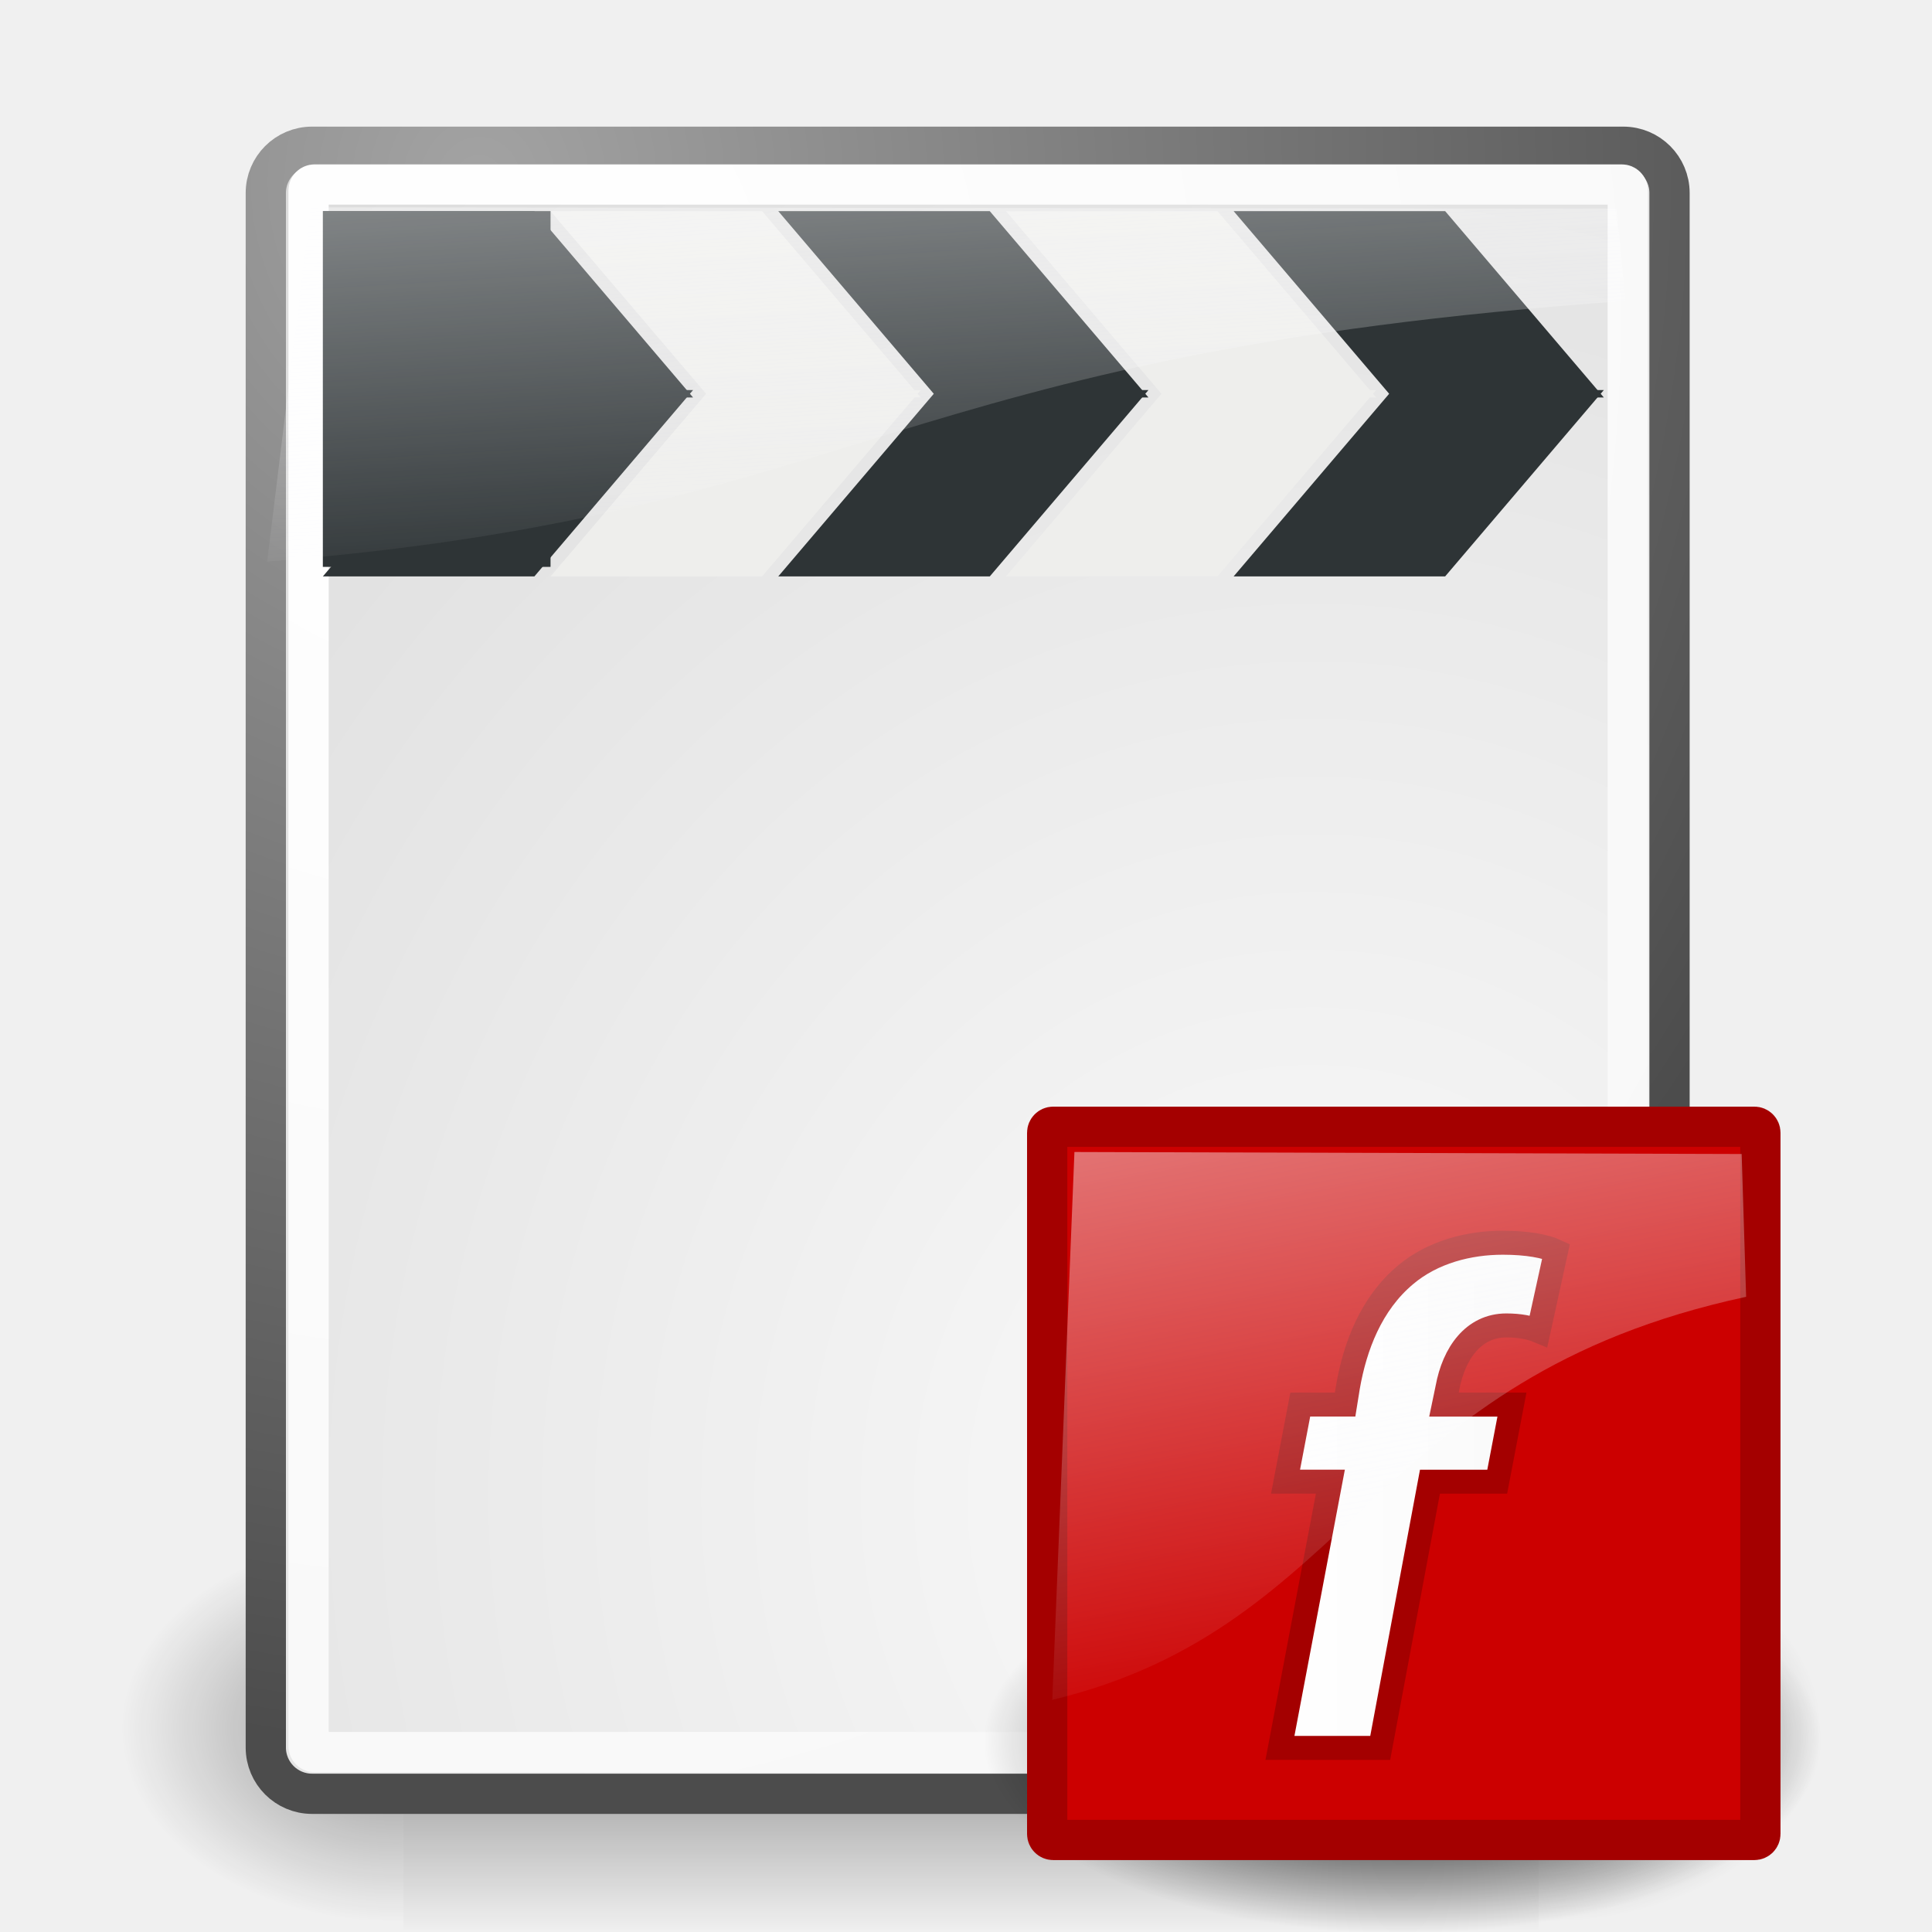
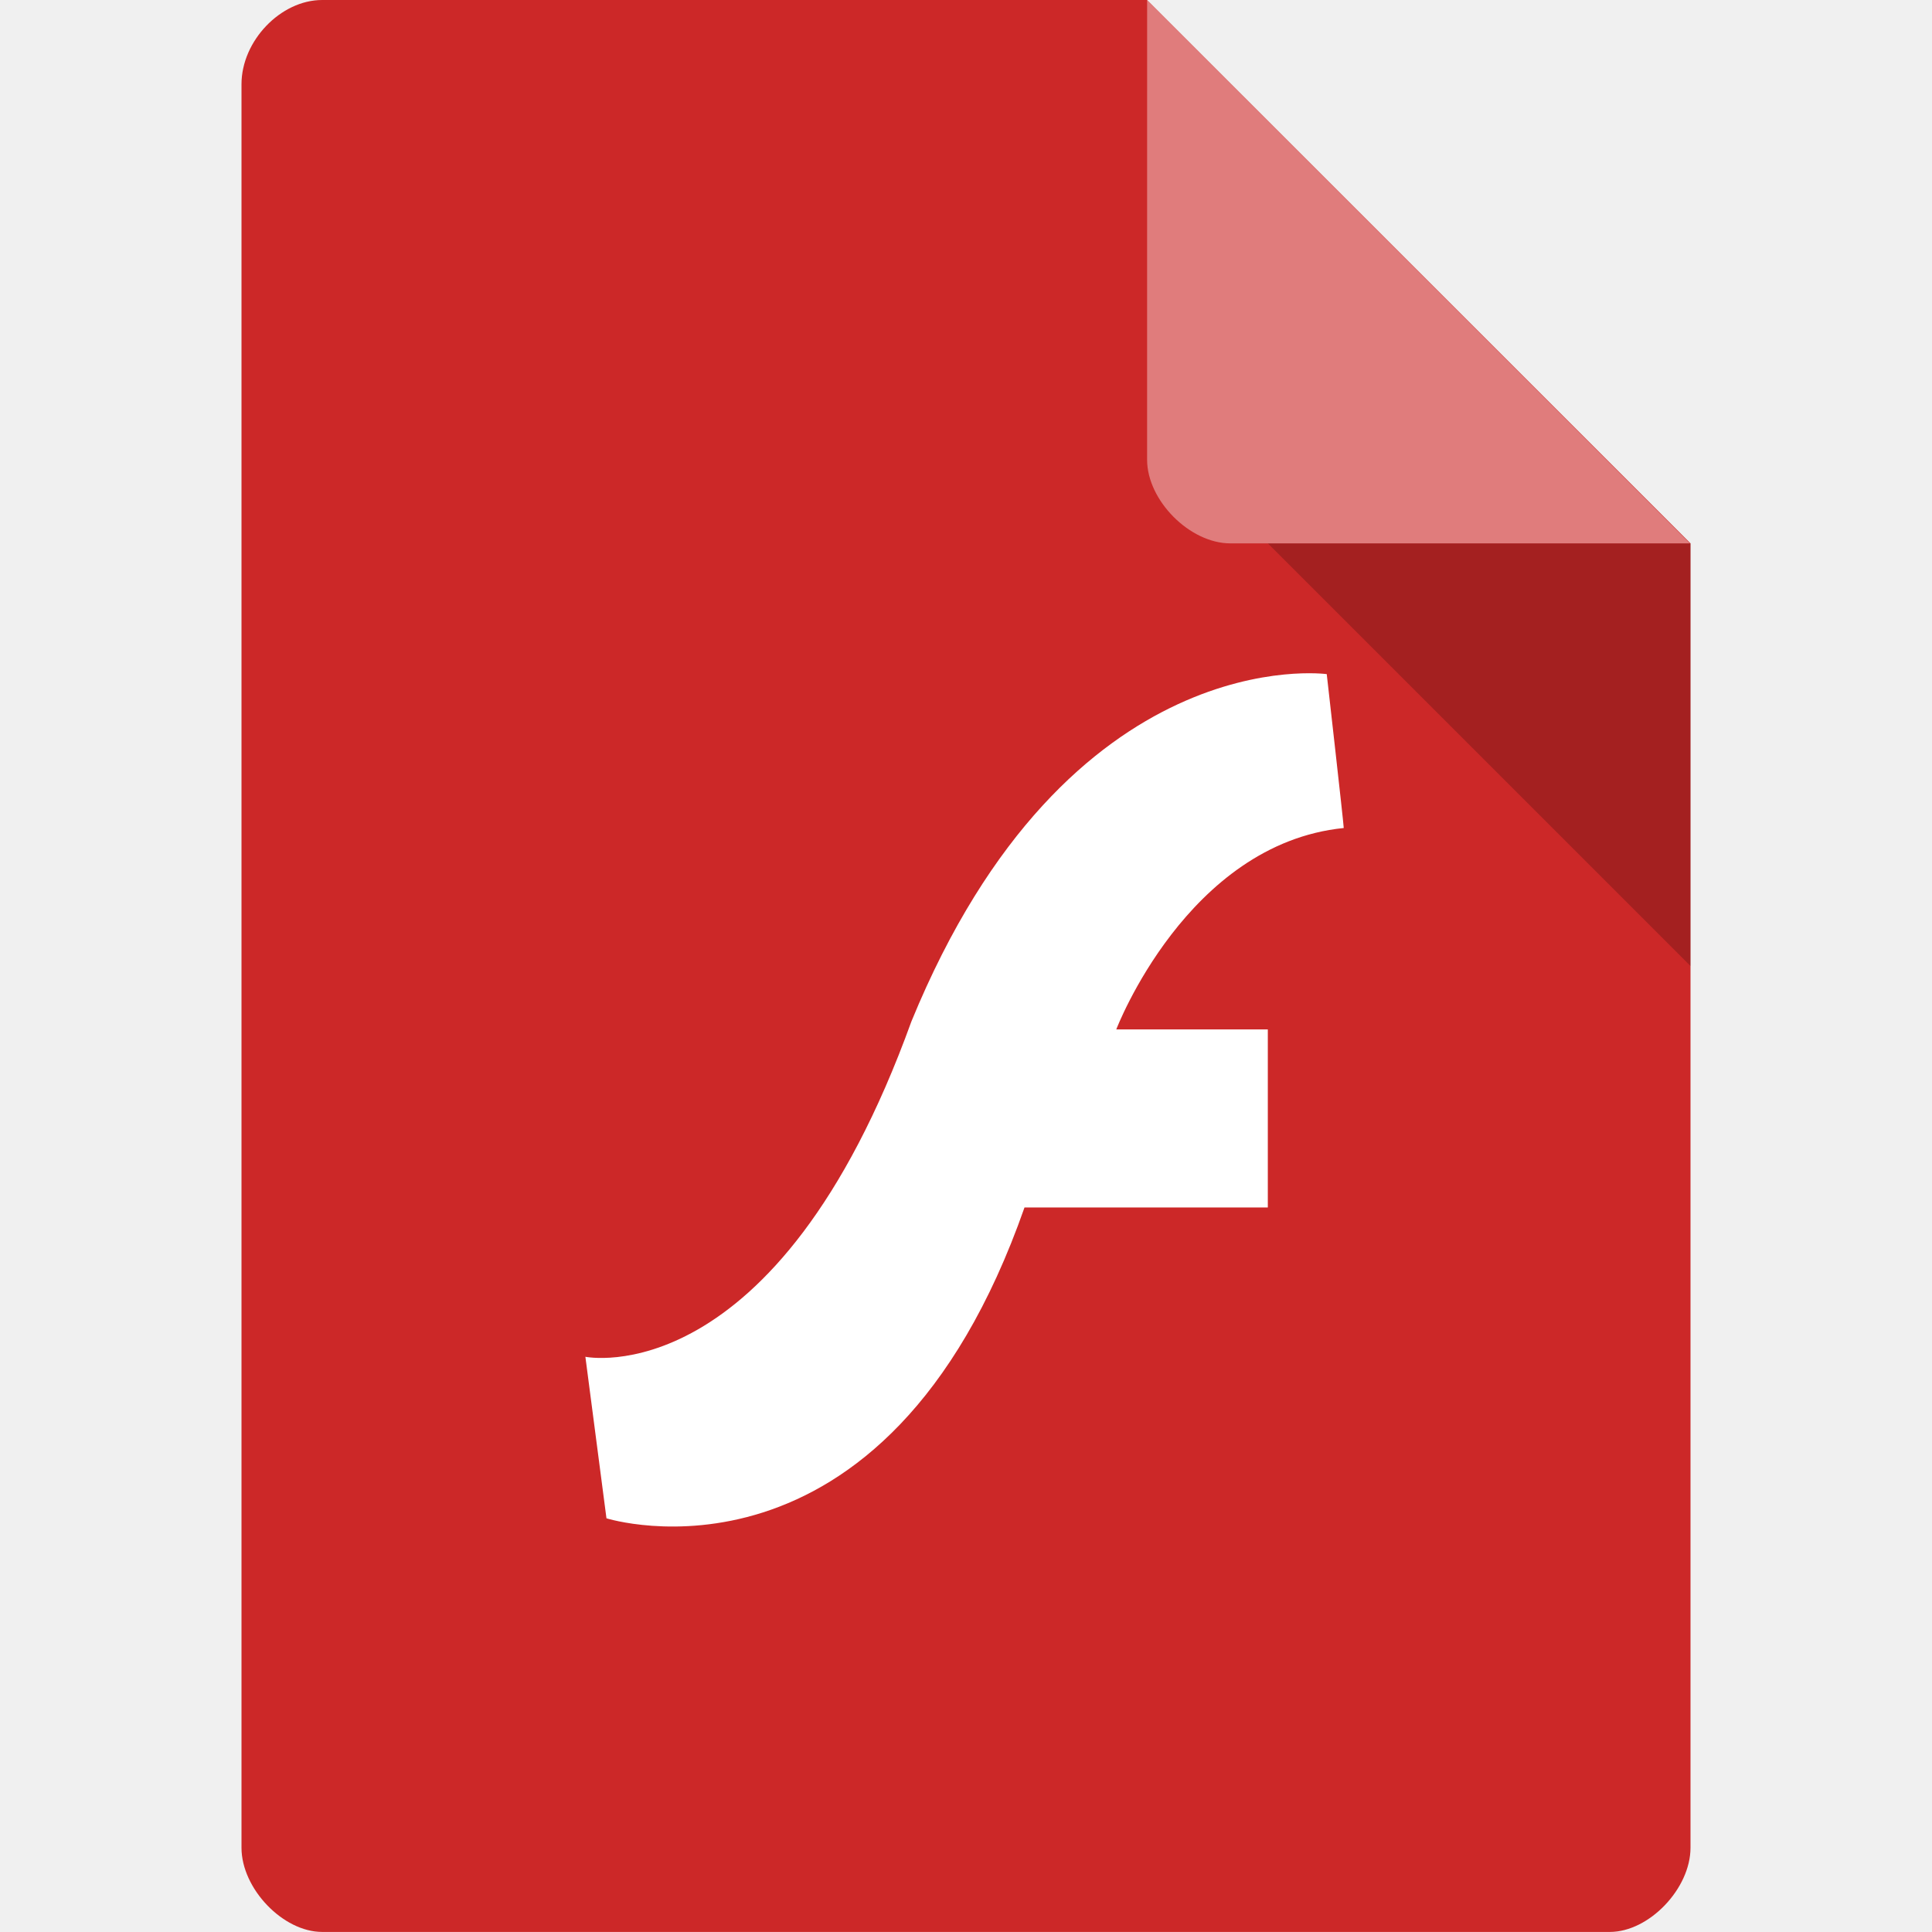
- <svg xmlns="http://www.w3.org/2000/svg" xmlns:xlink="http://www.w3.org/1999/xlink" height="52" viewBox="0 0 48 48" width="52">
-   <radialGradient id="a" cx="15.116" cy="63.965" gradientTransform="scale(1.64399 .608276)" gradientUnits="userSpaceOnUse" r="12.289" xlink:href="#d" />
-   <linearGradient id="b" gradientUnits="userSpaceOnUse" x1="31.503" x2="39.463" xlink:href="#j" y1="36.672" y2="36.672" />
-   <linearGradient id="c" gradientTransform="matrix(.849077 0 0 .682478 21.12842 23.99121)" gradientUnits="userSpaceOnUse" x1="11.492" x2="17.199" xlink:href="#e" y1="1.654" y2="26.729" />
-   <linearGradient id="d">
-     <stop offset="0" />
-     <stop offset="1" stop-opacity="0" />
-   </linearGradient>
-   <linearGradient id="e">
-     <stop offset="0" stop-color="#fff" />
-     <stop offset="1" stop-color="#fcfcff" stop-opacity="0" />
-   </linearGradient>
-   <linearGradient id="f" gradientTransform="matrix(1.662163 0 0 .441228 -3.179701 2.157646)" gradientUnits="userSpaceOnUse" x1="11.492" x2="17.199" xlink:href="#e" y1="1.654" y2="26.729" />
-   <radialGradient id="g" cx="605.714" cy="486.648" gradientTransform="matrix(-2.774389 0 0 1.969706 112.7623 -872.8854)" gradientUnits="userSpaceOnUse" r="117.143" xlink:href="#d" />
-   <radialGradient id="h" cx="605.714" cy="486.648" gradientTransform="matrix(2.774389 0 0 1.969706 -1891.633 -872.8854)" gradientUnits="userSpaceOnUse" r="117.143" xlink:href="#d" />
-   <linearGradient id="i" gradientTransform="matrix(2.774389 0 0 1.969706 -1892.179 -872.8854)" gradientUnits="userSpaceOnUse" x1="302.857" x2="302.857" y1="366.648" y2="609.505">
-     <stop offset="0" stop-opacity="0" />
-     <stop offset=".5" />
-     <stop offset="1" stop-opacity="0" />
-   </linearGradient>
-   <linearGradient id="j">
-     <stop offset="0" stop-color="#fff" />
-     <stop offset="1" stop-color="#f8f8f8" />
-   </linearGradient>
-   <radialGradient id="k" cx="8.824" cy="3.756" gradientTransform="matrix(.968273 0 0 1.032767 3.353553 .646447)" gradientUnits="userSpaceOnUse" r="37.752">
-     <stop offset="0" stop-color="#a3a3a3" />
-     <stop offset="1" stop-color="#4c4c4c" />
-   </radialGradient>
-   <radialGradient id="l" cx="33.967" cy="35.737" gradientTransform="scale(.960493 1.041132)" gradientUnits="userSpaceOnUse" r="86.708">
-     <stop offset="0" stop-color="#fafafa" />
-     <stop offset="1" stop-color="#bbb" />
-   </radialGradient>
-   <radialGradient id="m" cx="8.144" cy="7.268" gradientTransform="matrix(.968273 0 0 1.032767 3.353553 .646447)" gradientUnits="userSpaceOnUse" r="38.159" xlink:href="#j" />
-   <g transform="matrix(.02105461 0 0 .02086758 42.85172 41.1536)">
-     <path d="m-1559.252-150.697h1339.633v478.357h-1339.633z" fill="url(#i)" opacity=".402" />
-     <path d="m-219.619-150.68v478.331c142.874.9 345.4-107.17 345.4-239.196 0-132.027-159.437-239.135-345.4-239.135z" fill="url(#h)" opacity=".402" />
-     <path d="m-1559.252-150.68v478.331c-142.874.9-345.4-107.17-345.4-239.196 0-132.027 159.437-239.135 345.4-239.135z" fill="url(#g)" opacity=".402" />
-   </g>
+ <svg xmlns="http://www.w3.org/2000/svg" viewBox="0 0 64 64">
  <g>
-     <rect display="block" fill="url(#l)" height="40.92" ry="1.149" stroke="url(#k)" stroke-linecap="round" stroke-linejoin="round" width="34.875" x="6.604" y="3.646" />
-     <rect display="block" fill="none" height="38.946" rx=".149" stroke="url(#m)" stroke-linecap="round" stroke-linejoin="round" width="32.776" x="7.666" y="4.584" />
-     <g transform="matrix(.5505029 0 .2424288 .2846992 50.04236 10.82198)">
-       <path d="m-67.705-19.589h9.546v16.263h-9.546z" fill="#2e3436" />
-       <path d="m-26.602-19.589h9.546v16.263h-9.546z" fill="#2e3436" />
-       <path d="m-36.878-19.589h9.546v16.263h-9.546z" fill="#eeeeec" />
-       <path d="m-47.154-19.589h9.546v16.263h-9.546z" fill="#2e3436" />
-       <path d="m-57.43-19.589h9.546v16.263h-9.546z" fill="#eeeeec" />
-     </g>
-     <g transform="matrix(-.5505029 0 -.2424288 .2846992 -2.174397 15.26817)">
-       <path d="m-67.705-19.589h9.546v16.263h-9.546z" fill="#2e3436" />
-       <path d="m-26.602-19.589h9.546v16.263h-9.546z" fill="#2e3436" />
-       <path d="m-36.878-19.589h9.546v16.263h-9.546z" fill="#eeeeec" />
-       <path d="m-47.154-19.589h9.546v16.263h-9.546z" fill="#2e3436" />
-       <path d="m-57.43-19.589h9.546v16.263h-9.546z" fill="#eeeeec" />
-     </g>
-     <path d="m8.021 5.245h5.657v8.839h-5.657z" fill="#2e3436" />
-     <path d="m7.715 5.151-1.077 8.801c14.817-1.182 15.323-5.167 33.746-6.474l-.217-2.294z" fill="url(#f)" fill-rule="evenodd" opacity=".472" />
-     <path d="m45.053 38.909a20.203 7.475 0 1 1 -40.406 0 20.203 7.475 0 1 1 40.406 0z" fill="url(#a)" transform="matrix(.51549 0 0 .640881 22.03552 18.31362)" />
-     <rect fill="#c00" height="17.719" rx=".149" stroke="#a40000" stroke-linejoin="round" width="17.719" x="26.017" y="27.994" />
-     <path d="m34.291 43.427 1.236-6.615h1.671l.366-1.915h-1.689l.087-.418c.157-.853.644-1.549 1.462-1.549.331 0 .592.052.801.139l.435-1.985c-.261-.122-.714-.209-1.323-.209-.836 0-1.741.226-2.42.801-.853.714-1.253 1.776-1.428 2.785l-.07.435h-1.114l-.366 1.915h1.114l-1.253 6.615z" fill="url(#b)" stroke="#a40000" stroke-width=".596" />
-     <path d="m26.694 28.621-.55 13.612c7.569-1.829 7.827-7.992 17.238-10.014l-.111-3.548z" fill="url(#c)" fill-rule="evenodd" opacity=".531" />
+     <path d="m 10.672 0 c -1.375 0 -2.672 1.355 -2.672 2.789 l 0 58.42 c 0 1.355 1.375 2.789 2.672 2.789 l 42.656 0 c 1.297 0 2.672 -1.434 2.672 -2.789 l 0 -43.21 l -18 -18 m -27.328 0" style="fill:#cc2828;fill-opacity:1;stroke:none;fill-rule:nonzero" />
+     <path d="m 19.391 44.941 l 0.699 5.355 c 0 0 9.219 2.91 13.848 -10.297 l 8.06 0 l 0 -5.898 l -5.02 0 c 0 0 2.344 -6.148 7.535 -6.672 c 0 -0.129 -0.563 -5.098 -0.563 -5.098 c 0 0 -8.555 -1.18 -13.758 11.504 c -4.488 12.414 -10.801 11.11 -10.801 11.11 m 0 0" style="fill:#fff;fill-opacity:1;stroke:none;fill-rule:evenodd" />
+     <path d="m 42 18 l 14 14 l 0 -14 m -14 0" style="fill:#000;fill-opacity:0.196;stroke:none;fill-rule:nonzero" />
+     <path d="m 38 0 l 17.984 18 l -15.227 0 c -1.348 0 -2.758 -1.426 -2.758 -2.773 m 0 -15.227" style="fill:#fff;fill-opacity:0.392;stroke:none;fill-rule:nonzero" />
  </g>
</svg>
